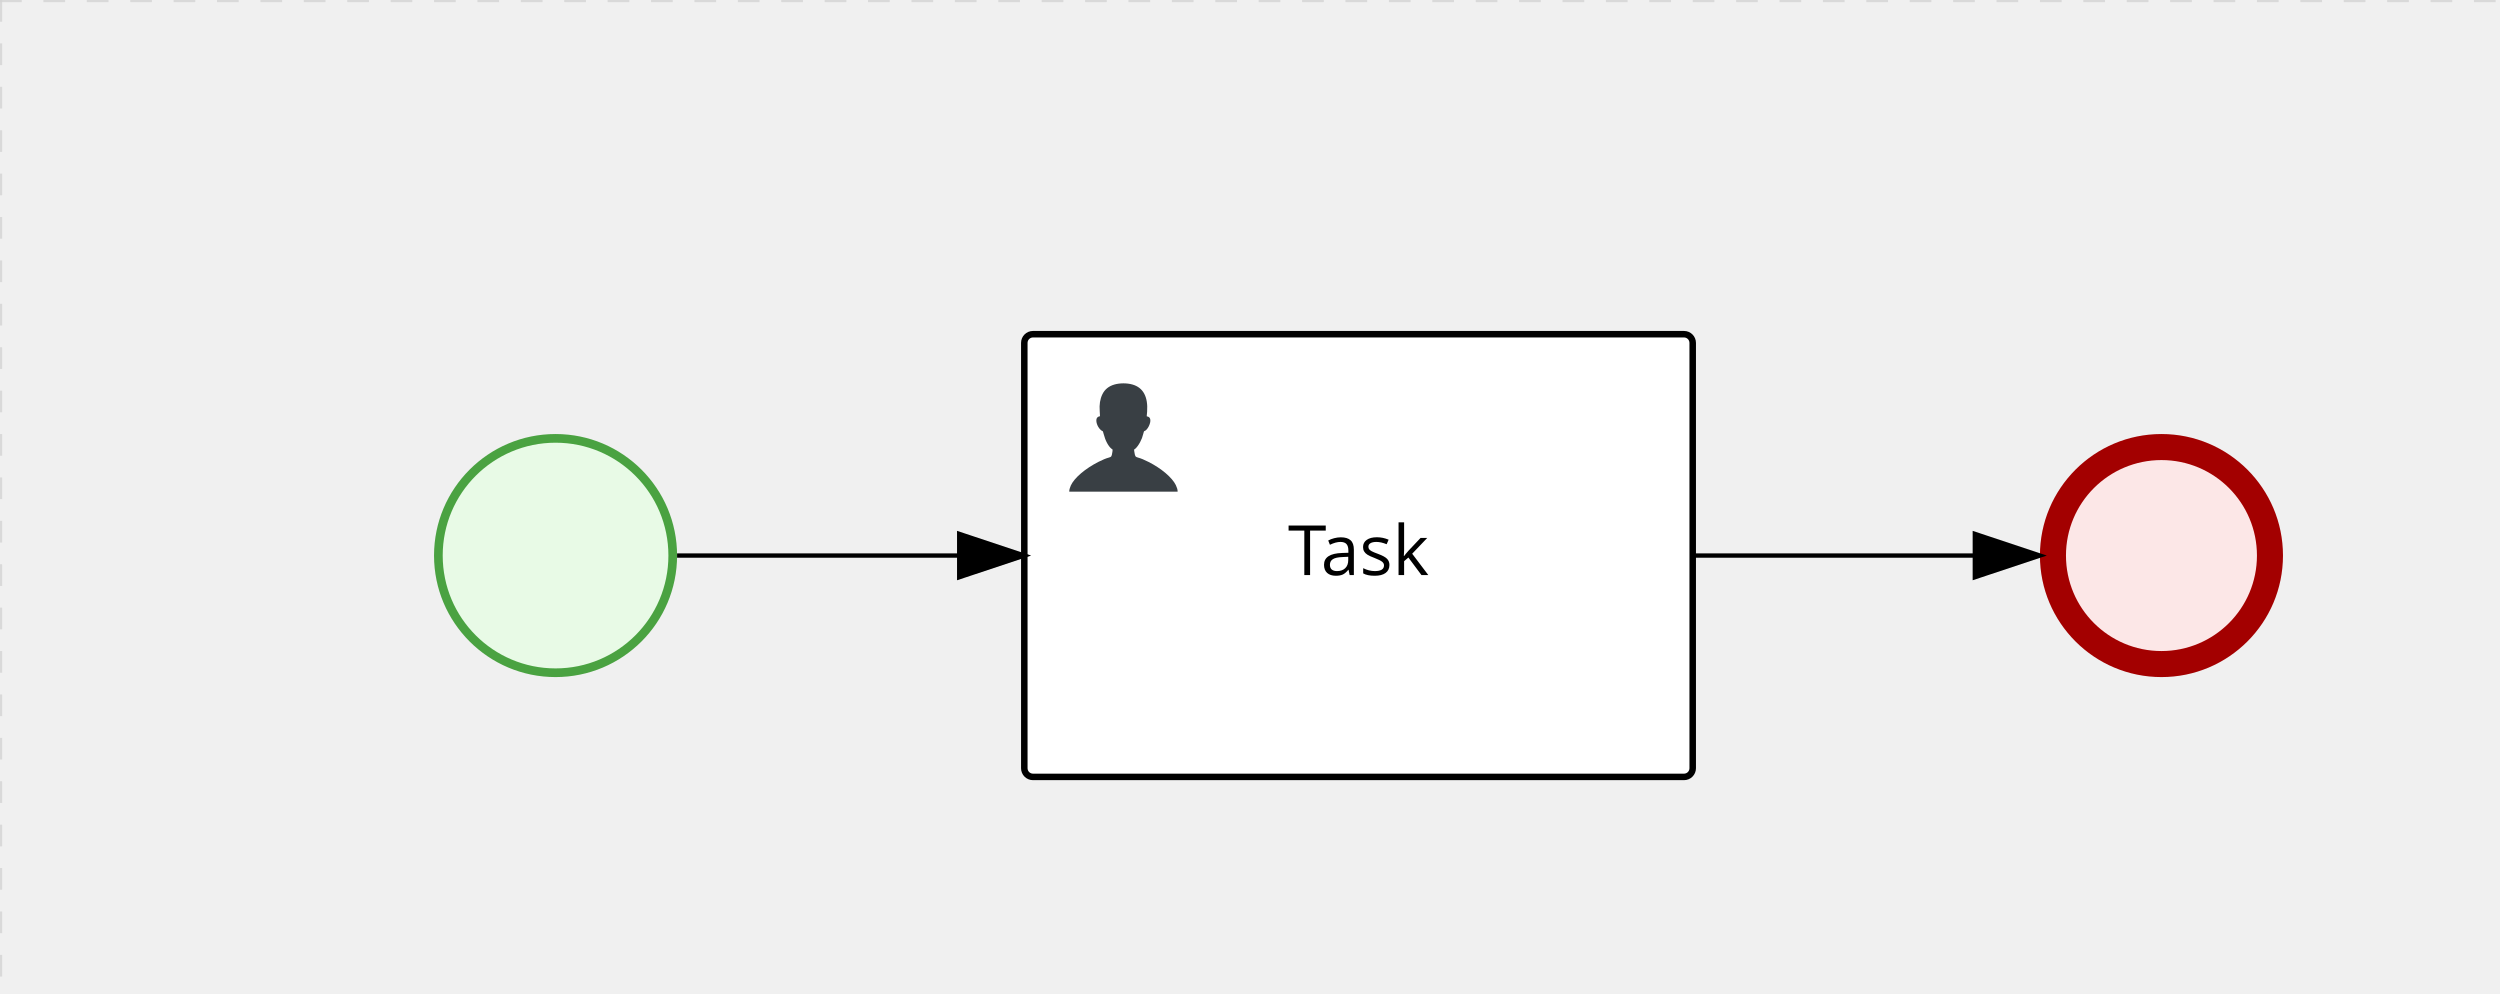
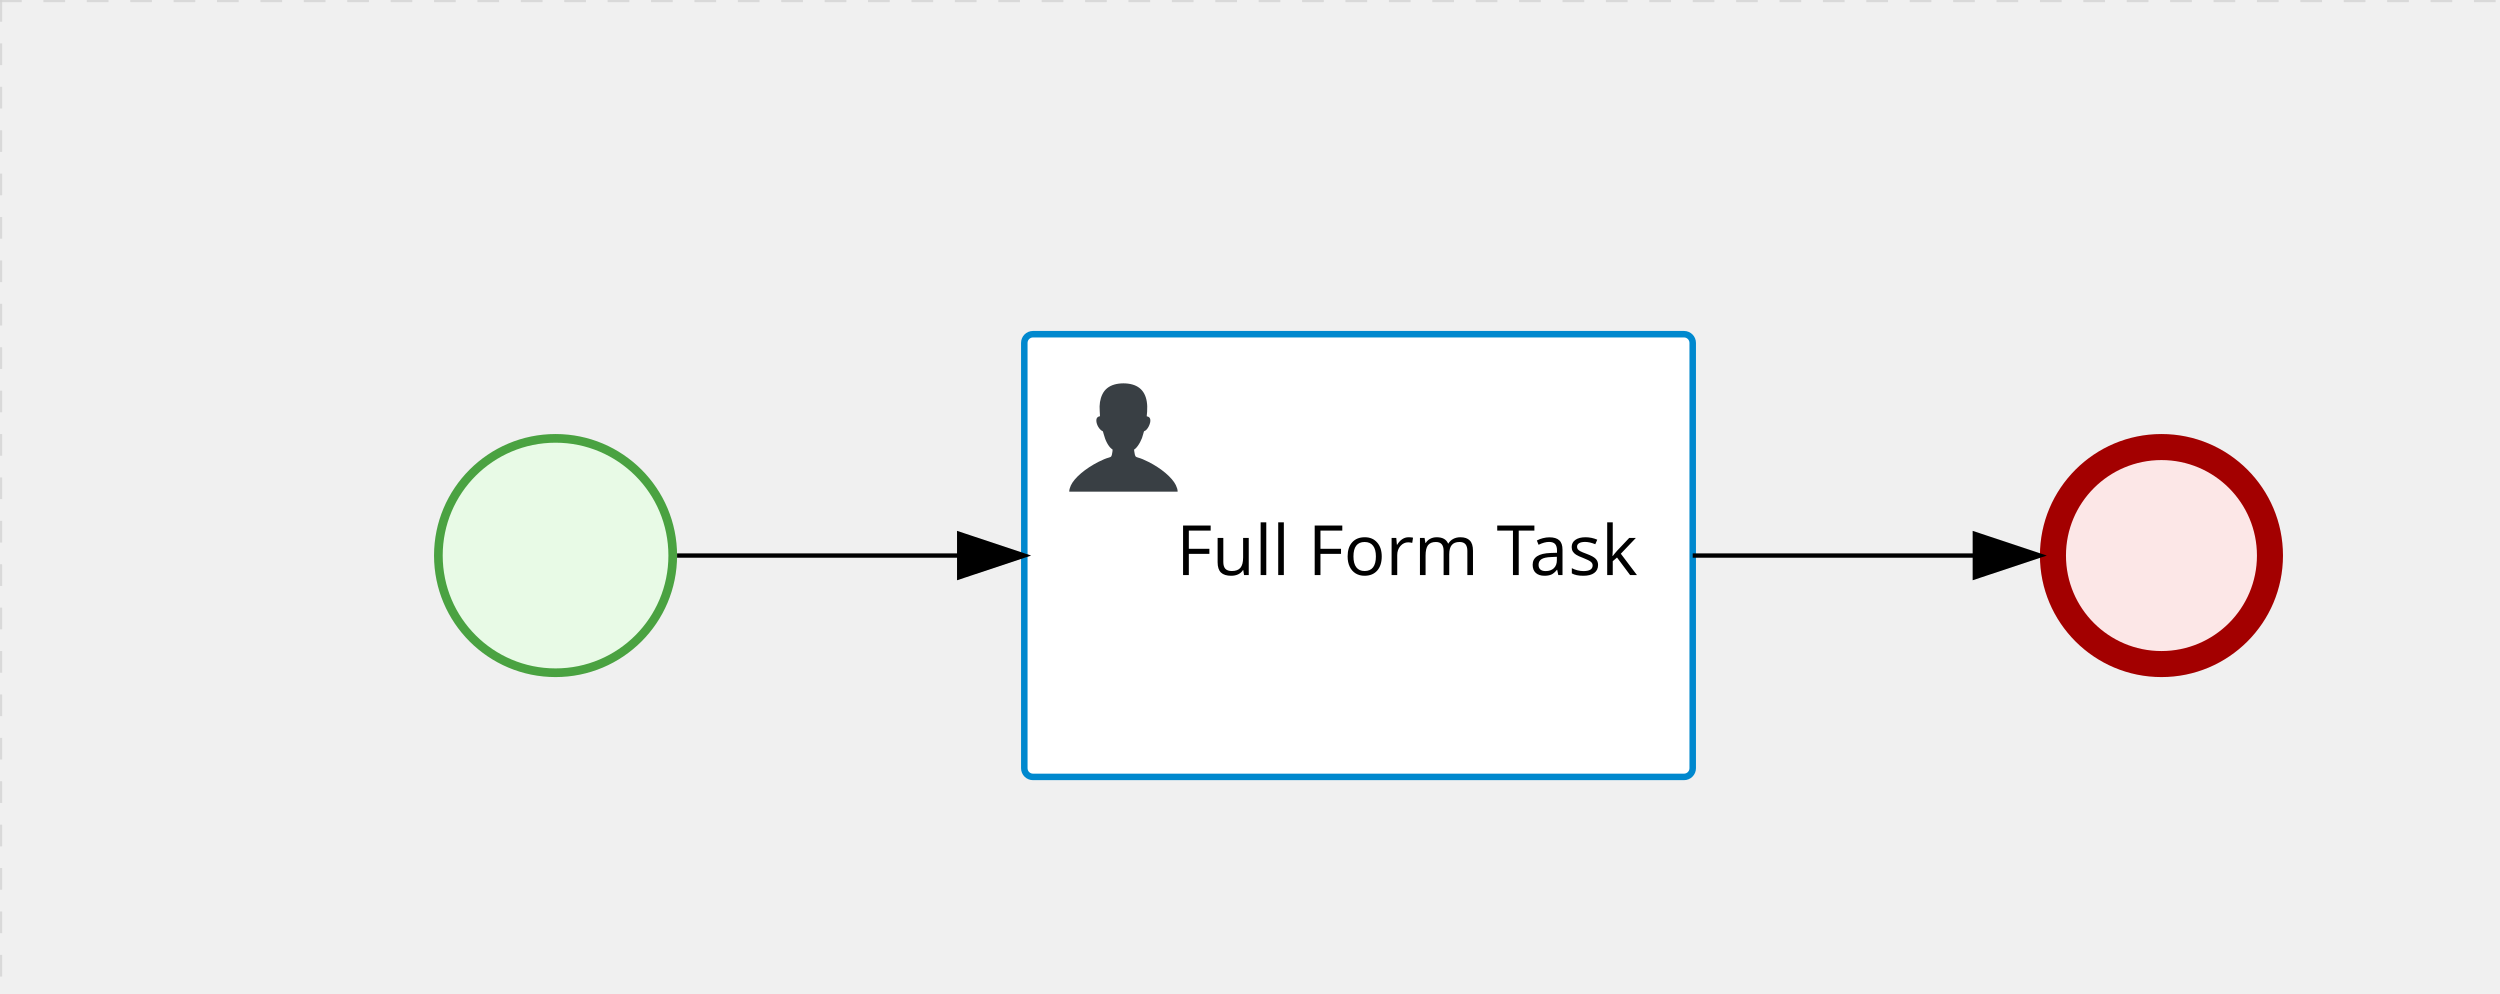
<svg xmlns="http://www.w3.org/2000/svg" version="1.1" width="576" height="229" viewBox="0 0 576 229">
  <defs />
  <g transform="matrix(1,0,0,1,0,0)">
    <g>
      <g>
        <g>
          <path fill="none" stroke="#d3d3d3" paint-order="fill stroke markers" d=" M 0 0 L 1200 0" stroke-miterlimit="10" stroke-opacity="0.8" stroke-dasharray="5" />
        </g>
        <g>
          <path fill="none" stroke="#d3d3d3" paint-order="fill stroke markers" d=" M 0 0 L 0 800" stroke-miterlimit="10" stroke-opacity="0.8" stroke-dasharray="5" />
        </g>
      </g>
      <g id="_2B2480F9-40DC-4E92-BDF7-A69562BF6ECD" bpmn2nodeid="_2B2480F9-40DC-4E92-BDF7-A69562BF6ECD" transform="matrix(1,0,0,1,236,77)">
        <g>
          <path fill="none" stroke="none" />
        </g>
        <g transform="matrix(1,0,0,1,0,0)">
          <path fill="#ffffff" stroke="none" id="_2B2480F9-40DC-4E92-BDF7-A69562BF6ECD?shapeType=BACKGROUND" paint-order="stroke fill markers" d=" M 2 0 L 152 0 L 152 0 A 2 2 0 0 1 154 2 L 154 100 L 154 100 A 2 2 0 0 1 152 102 L 2 102 L 2 102 A 2 2 0 0 1 0 100 L 0 2 L 0 2 A 2 2 0 0 1 2 0 Z" />
        </g>
        <g transform="matrix(1,0,0,1,0,0)">
-           <path fill="none" stroke="rgb(0,0,0)" id="_2B2480F9-40DC-4E92-BDF7-A69562BF6ECD?shapeType=BORDER&amp;renderType=STROKE" paint-order="fill stroke markers" d=" M 2 0 L 152 0 L 152 0 A 2 2 0 0 1 154 2 L 154 100 L 154 100 A 2 2 0 0 1 152 102 L 2 102 L 2 102 A 2 2 0 0 1 0 100 L 0 2 L 0 2 A 2 2 0 0 1 2 0 Z" stroke-miterlimit="10" stroke-width="1.5" stroke-dasharray="" />
+           <path fill="none" stroke="rgb(0,136,206)" id="_2B2480F9-40DC-4E92-BDF7-A69562BF6ECD?shapeType=BORDER&amp;renderType=STROKE" paint-order="fill stroke markers" d=" M 2 0 L 152 0 L 152 0 A 2 2 0 0 1 154 2 L 154 100 L 154 100 A 2 2 0 0 1 152 102 L 2 102 L 2 102 A 2 2 0 0 1 0 100 L 0 2 L 0 2 A 2 2 0 0 1 2 0 Z" stroke-miterlimit="10" stroke-width="1.5" stroke-dasharray="" />
        </g>
        <g>
          <g transform="matrix(0.06,0,0,0.06,9.4,9.4)">
            <g transform="matrix(1,0,0,1,0,0)">
              <path fill="#393f44" stroke="none" id="_2B2480F9-40DC-4E92-BDF7-A69562BF6ECDundefined" paint-order="stroke fill markers" d=" M 0 0 M 16 445.21 C 16 440.869 18.784 431.129 22.001 424.217 C 35.768 394.64 77.283 359.28 129 333.084 C 144.516 325.224 157.347 319.964 167.807 317.174 C 171.932 316.074 175.729 314.414 176.525 313.363 C 178.894 310.234 180.914 302.908 181.727 294.5 L 182.5 286.5 L 178.507 283.455 C 166.303 274.146 154.284 251.678 148.04 226.5 C 145.611 216.707 145.056 215.462 142.984 215.158 C 141.703 214.97 138.083 212.243 134.939 209.099 C 123.233 197.393 116.891 177.376 121.44 166.49 C 123.002 162.751 128.155 159.01 131.75 159.004 C 134.448 159 134.471 158.603 132.914 138.788 C 130.927 113.496 134.279 92.265 143.132 74.076 C 152.232 55.38 167.569 42.882 189.049 36.66 C 210.203 30.532 237.797 30.532 258.951 36.66 C 300.042 48.563 318.958 83.806 314.955 141 C 314.32 150.075 313.624 157.788 313.409 158.14 C 313.194 158.493 314.575 159.073 316.479 159.43 C 328.929 161.766 330.986 177.018 321.496 196.621 C 316.903 206.109 309.357 214.508 304.817 215.185 C 303.023 215.453 302.293 217.146 299.943 226.5 C 296.659 239.567 294.474 245.305 287.948 257.995 C 282.491 268.606 273.035 281.109 268.108 284.229 L 264.871 286.278 L 265.518 292.889 C 266.345 301.33 268.639 309.871 270.877 312.837 C 272.067 314.415 275.002 315.79 280.063 317.139 C 291.069 320.075 303.617 325.274 321 334.102 C 369.815 358.891 410.848 393.758 425.032 422.5 C 429.07 430.682 432 440.232 432 445.21 L 432 448 L 224 448 L 16 448 L 16 445.21 Z" />
            </g>
          </g>
        </g>
        <g transform="matrix(1,0,0,1,4.04,13.68)">
          <g transform="matrix(0.04,0,0,0.04,63.36,69.12)">
            <g transform="matrix(1,0,0,1,0,0)">
              <path fill="none" stroke="none" />
            </g>
            <g transform="matrix(1,0,0,1,0,0)">
              <path fill="none" stroke="none" />
            </g>
          </g>
        </g>
-         <g transform="matrix(1,0,0,1,60.75,43.5)">
-           <text fill="#000000" stroke="none" font-family="Open Sans" font-size="12pt" font-style="normal" font-weight="normal" text-decoration="normal" x="16.25" y="12" text-anchor="middle" dominant-baseline="alphabetic">Task</text>
+         <g transform="matrix(1,0,0,1,35,43.5)">
+           <text fill="#000000" stroke="none" font-family="Open Sans" font-size="12pt" font-style="normal" font-weight="normal" text-decoration="normal" x="53.16" y="12" text-anchor="middle" dominant-baseline="alphabetic">Full Form Task</text>
        </g>
      </g>
      <g id="_CCADDDF7-0439-41DB-AC4E-2E8B0618FA8F" bpmn2nodeid="_CCADDDF7-0439-41DB-AC4E-2E8B0618FA8F" transform="matrix(1,0,0,1,470,100)">
        <g>
          <path fill="none" stroke="none" />
        </g>
        <g transform="matrix(0.125,0,0,0.125,0,0)">
          <g transform="matrix(1,0,0,1,0,0)">
            <path fill="#fce7e7" stroke="none" id="_CCADDDF7-0439-41DB-AC4E-2E8B0618FA8F?shapeType=BACKGROUND" paint-order="stroke fill markers" d=" M 0 0 M 444 224 C 444 263.9 434.2 300.8 414.4 334.5 C 394.7 368.2 368 394.9 334.4 414.5 C 300.8 434.1 263.9 444 224 444 C 184.1 444 147.2 434.2 113.5 414.4 C 79.8 394.7 53.1 368 33.5 334.4 C 13.9 300.8 4 263.9 4 224 C 4 184.1 13.8 147.2 33.6 113.5 C 53.4 79.8 80.1 53.1 113.6 33.5 C 147.1 13.9 184.1 4 224 4 C 263.9 4 300.8 13.8 334.5 33.6 C 368.2 53.4 394.9 80.1 414.5 113.6 C 434.1 147.1 444 184.1 444 224 Z" />
          </g>
          <g>
            <g transform="matrix(1,0,0,1,0,0)">
              <g transform="matrix(1,0,0,1,0,0)">
                <path fill="#a30000" stroke="none" id="_CCADDDF7-0439-41DB-AC4E-2E8B0618FA8F?shapeType=BORDER&amp;renderType=FILL" paint-order="stroke fill markers" d=" M 0 0 M 224 0 C 100.3 0 0 100.3 0 224 C 0 347.7 100.3 448 224 448 C 347.7 448 448 347.7 448 224 C 448 100.3 347.7 0 224 0 Z M 0 0 M 224 400 C 126.8 400 48 321.2 48 224 C 48 126.8 126.8 48 224 48 C 321.2 48 400 126.8 400 224 C 400 321.2 321.2 400 224 400 Z" />
              </g>
            </g>
          </g>
        </g>
        <g transform="matrix(1,0,0,1,28,61)" />
      </g>
      <g id="_191D9A71-FCCF-48CE-8173-AA877DA83885" bpmn2nodeid="_191D9A71-FCCF-48CE-8173-AA877DA83885" transform="matrix(1,0,0,1,100,100)">
        <g>
          <path fill="none" stroke="none" />
        </g>
        <g transform="matrix(0.125,0,0,0.125,0,0)">
          <g transform="matrix(1,0,0,1,0,0)">
            <path fill="#e8fae6" stroke="none" id="_191D9A71-FCCF-48CE-8173-AA877DA83885?shapeType=BACKGROUND" paint-order="stroke fill markers" d=" M 0 0 M 444 224 C 444 263.9 434.2 300.8 414.4 334.5 C 394.7 368.2 368 394.9 334.4 414.5 C 300.8 434.1 263.9 444 224 444 C 184.1 444 147.2 434.2 113.5 414.4 C 79.8 394.7 53.1 368 33.5 334.4 C 13.9 300.8 4 263.9 4 224 C 4 184.1 13.8 147.2 33.6 113.5 C 53.4 79.8 80.1 53.1 113.6 33.5 C 147.1 13.9 184.1 4 224 4 C 263.9 4 300.8 13.8 334.5 33.6 C 368.2 53.4 394.9 80.1 414.5 113.6 C 434.1 147.1 444 184.1 444 224 Z" />
          </g>
          <g>
            <g transform="matrix(1,0,0,1,0,0)">
              <g transform="matrix(1,0,0,1,0,0)">
-                 <path fill="rgb(74,162,65)" stroke="none" id="_191D9A71-FCCF-48CE-8173-AA877DA83885?shapeType=BORDER&amp;renderType=FILL" paint-order="stroke fill markers" d=" M 0 0 M 224 0 C 100.3 0 0 100.3 0 224 C 0 347.7 100.3 448 224 448 C 347.7 448 448 347.7 448 224 C 448 100.3 347.7 0 224 0 Z M 0 0 M 224 432 C 109.1 432 16 338.9 16 224 C 16 109.1 109.1 16 224 16 C 338.9 16 432 109.1 432 224 C 432 338.9 338.9 432 224 432 Z" />
+                 <path fill="#4aa241" stroke="none" id="_191D9A71-FCCF-48CE-8173-AA877DA83885?shapeType=BORDER&amp;renderType=FILL" paint-order="stroke fill markers" d=" M 0 0 M 224 0 C 100.3 0 0 100.3 0 224 C 0 347.7 100.3 448 224 448 C 347.7 448 448 347.7 448 224 C 448 100.3 347.7 0 224 0 Z M 0 0 M 224 432 C 109.1 432 16 338.9 16 224 C 16 109.1 109.1 16 224 16 C 338.9 16 432 109.1 432 224 C 432 338.9 338.9 432 224 432 Z" />
              </g>
            </g>
          </g>
        </g>
        <g transform="matrix(1,0,0,1,28,61)" />
      </g>
      <g id="_5AD85D1C-0BD0-4FF7-A62F-85351ACC67D4" bpmn2nodeid="_5AD85D1C-0BD0-4FF7-A62F-85351ACC67D4">
        <g>
          <path fill="none" stroke="#000000" paint-order="fill stroke markers" d=" M 156 128 L 221 128" stroke-miterlimit="10" stroke-dasharray="" />
        </g>
        <g transform="matrix(1,0,0,1,156,128)" />
        <g transform="matrix(6.123233995736766e-17,1,-1,6.123233995736766e-17,236,123)">
          <path fill="#000000" stroke="#000000" paint-order="fill stroke markers" d=" M 10 15 L 0 15 L 5 0 Z" stroke-miterlimit="10" stroke-dasharray="" />
        </g>
        <g transform="matrix(1,0,0,1,156,118)" />
      </g>
      <g id="_1A1C7A60-1B8D-426A-B34A-C3D30AD65A1F" bpmn2nodeid="_1A1C7A60-1B8D-426A-B34A-C3D30AD65A1F">
        <g>
          <path fill="none" stroke="#000000" paint-order="fill stroke markers" d=" M 390 128 L 455 128" stroke-miterlimit="10" stroke-dasharray="" />
        </g>
        <g transform="matrix(1,0,0,1,390,128)" />
        <g transform="matrix(6.123233995736766e-17,1,-1,6.123233995736766e-17,470,123)">
          <path fill="#000000" stroke="#000000" paint-order="fill stroke markers" d=" M 10 15 L 0 15 L 5 0 Z" stroke-miterlimit="10" stroke-dasharray="" />
        </g>
        <g transform="matrix(1,0,0,1,390,118)" />
      </g>
      <g transform="matrix(1,0,0,1,470,100)" />
      <g transform="matrix(1,0,0,1,100,100)" />
      <g transform="matrix(1,0,0,1,236,77)" />
    </g>
  </g>
</svg>
